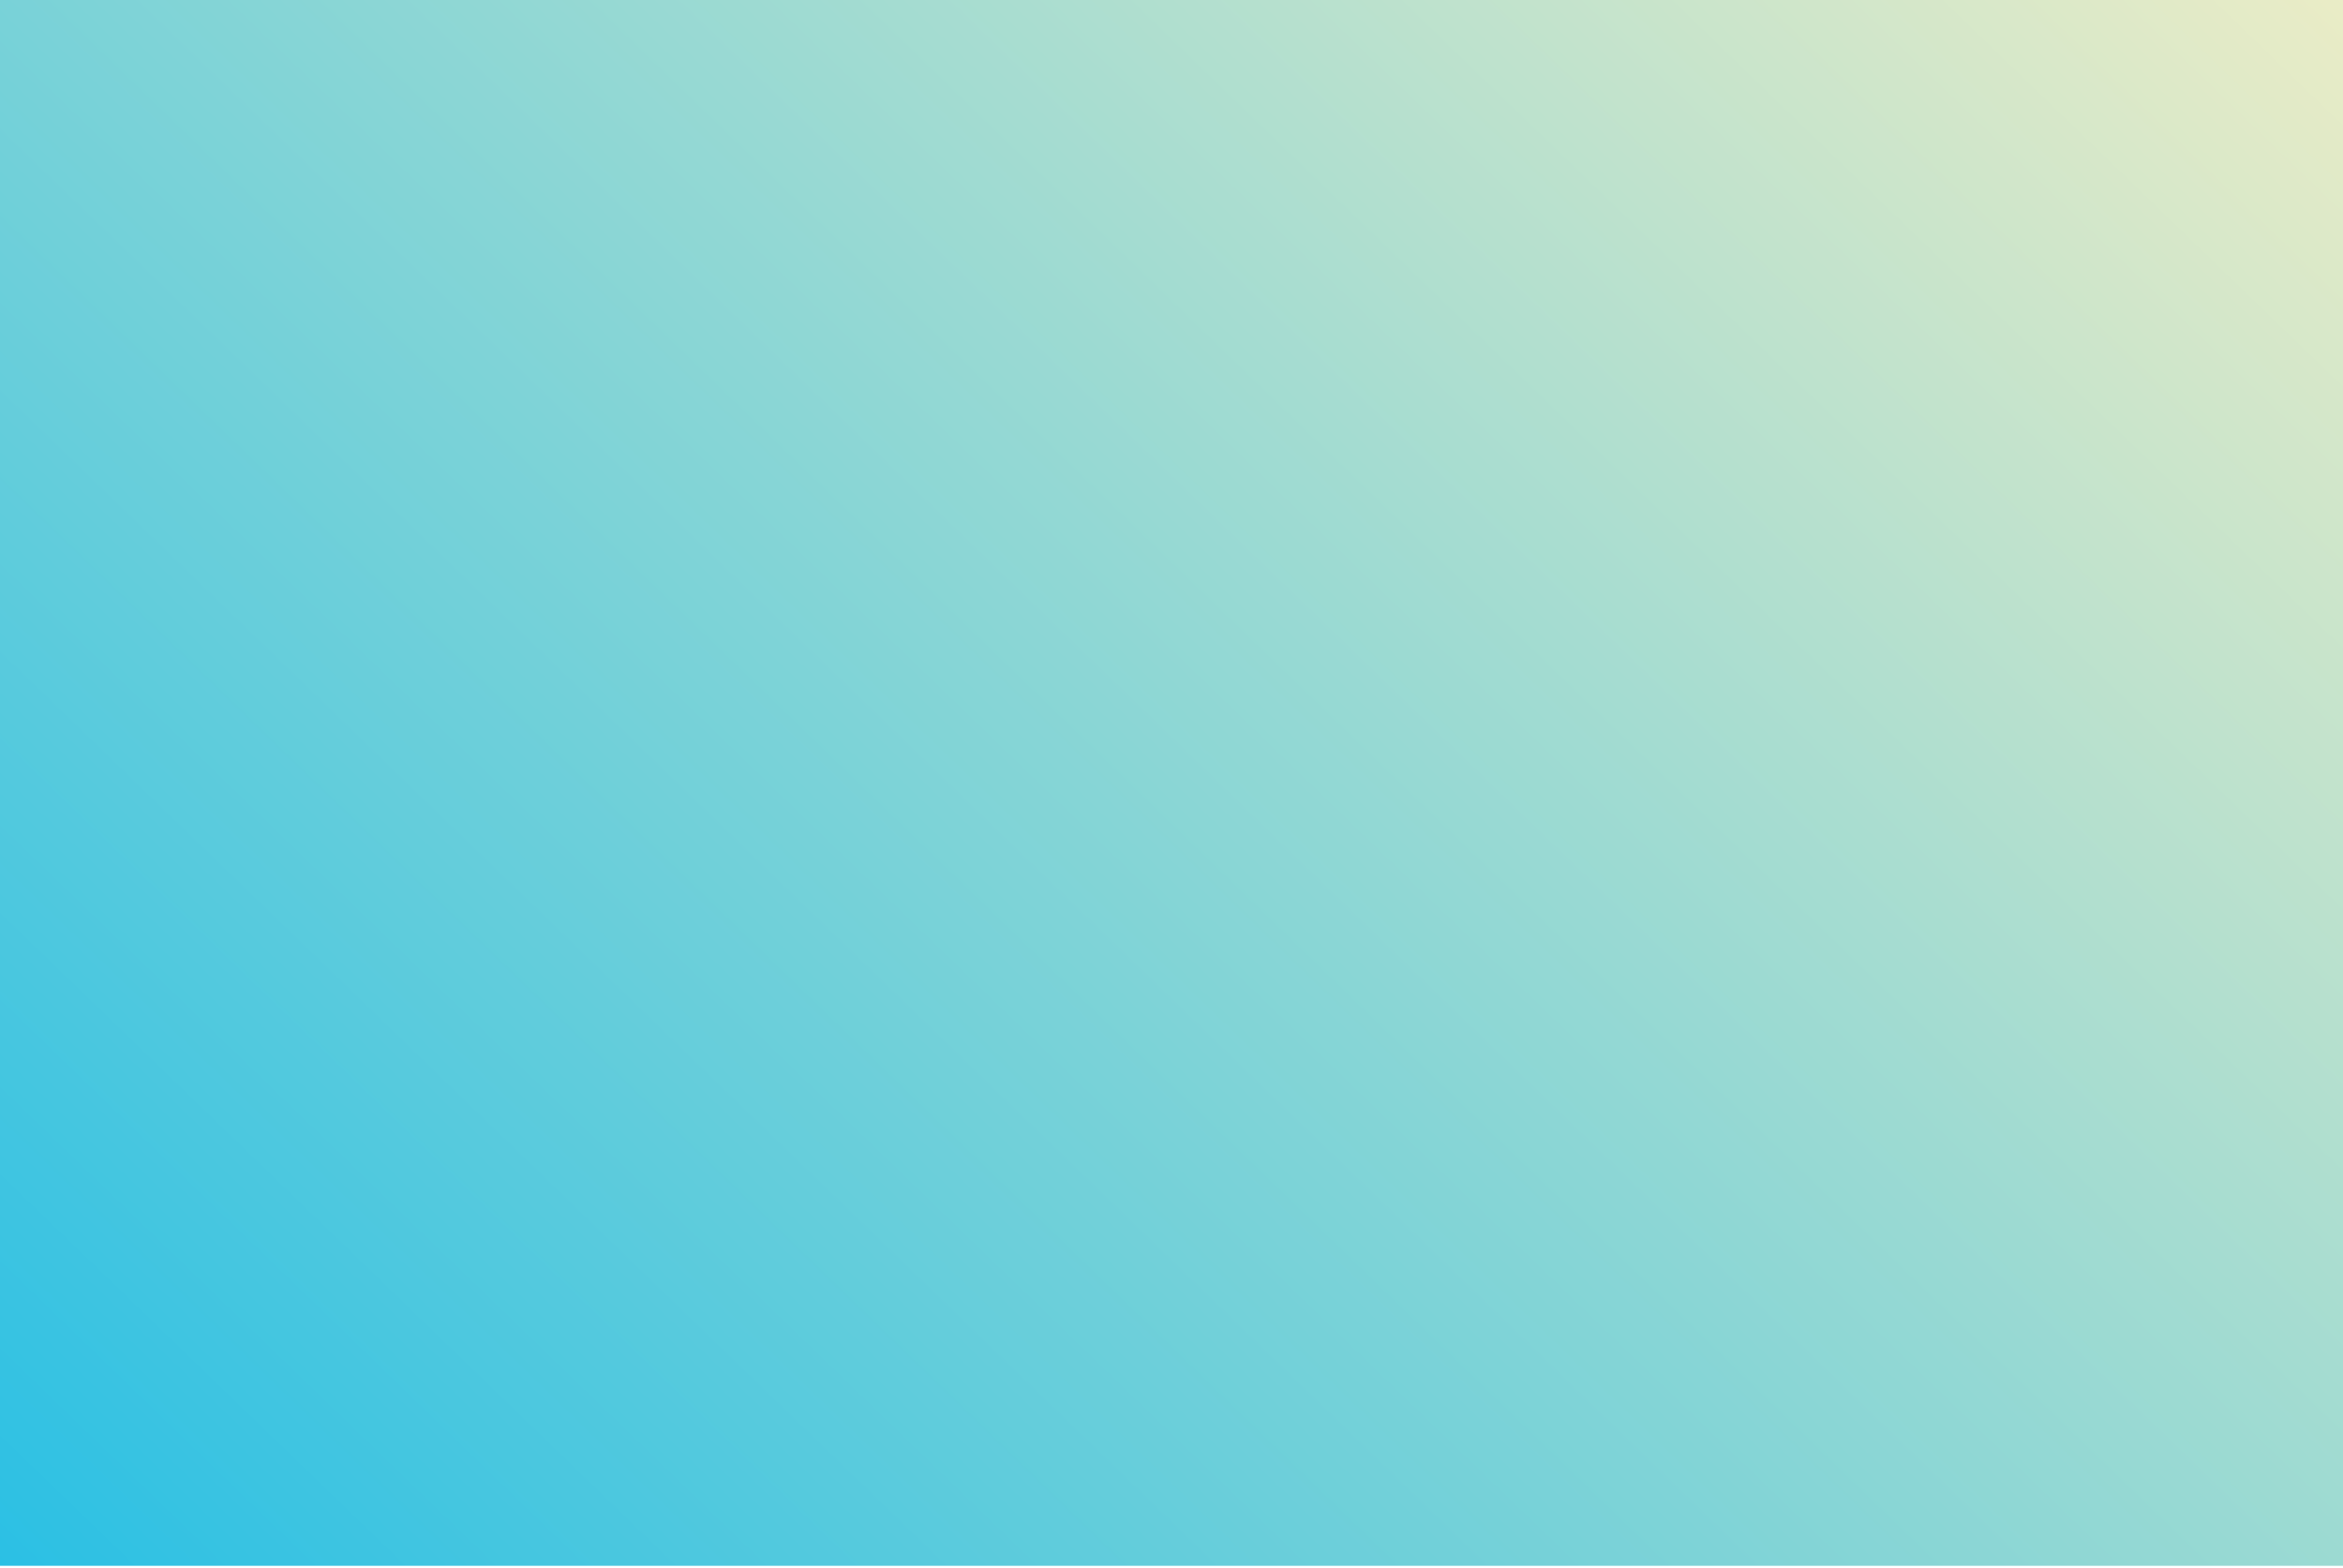
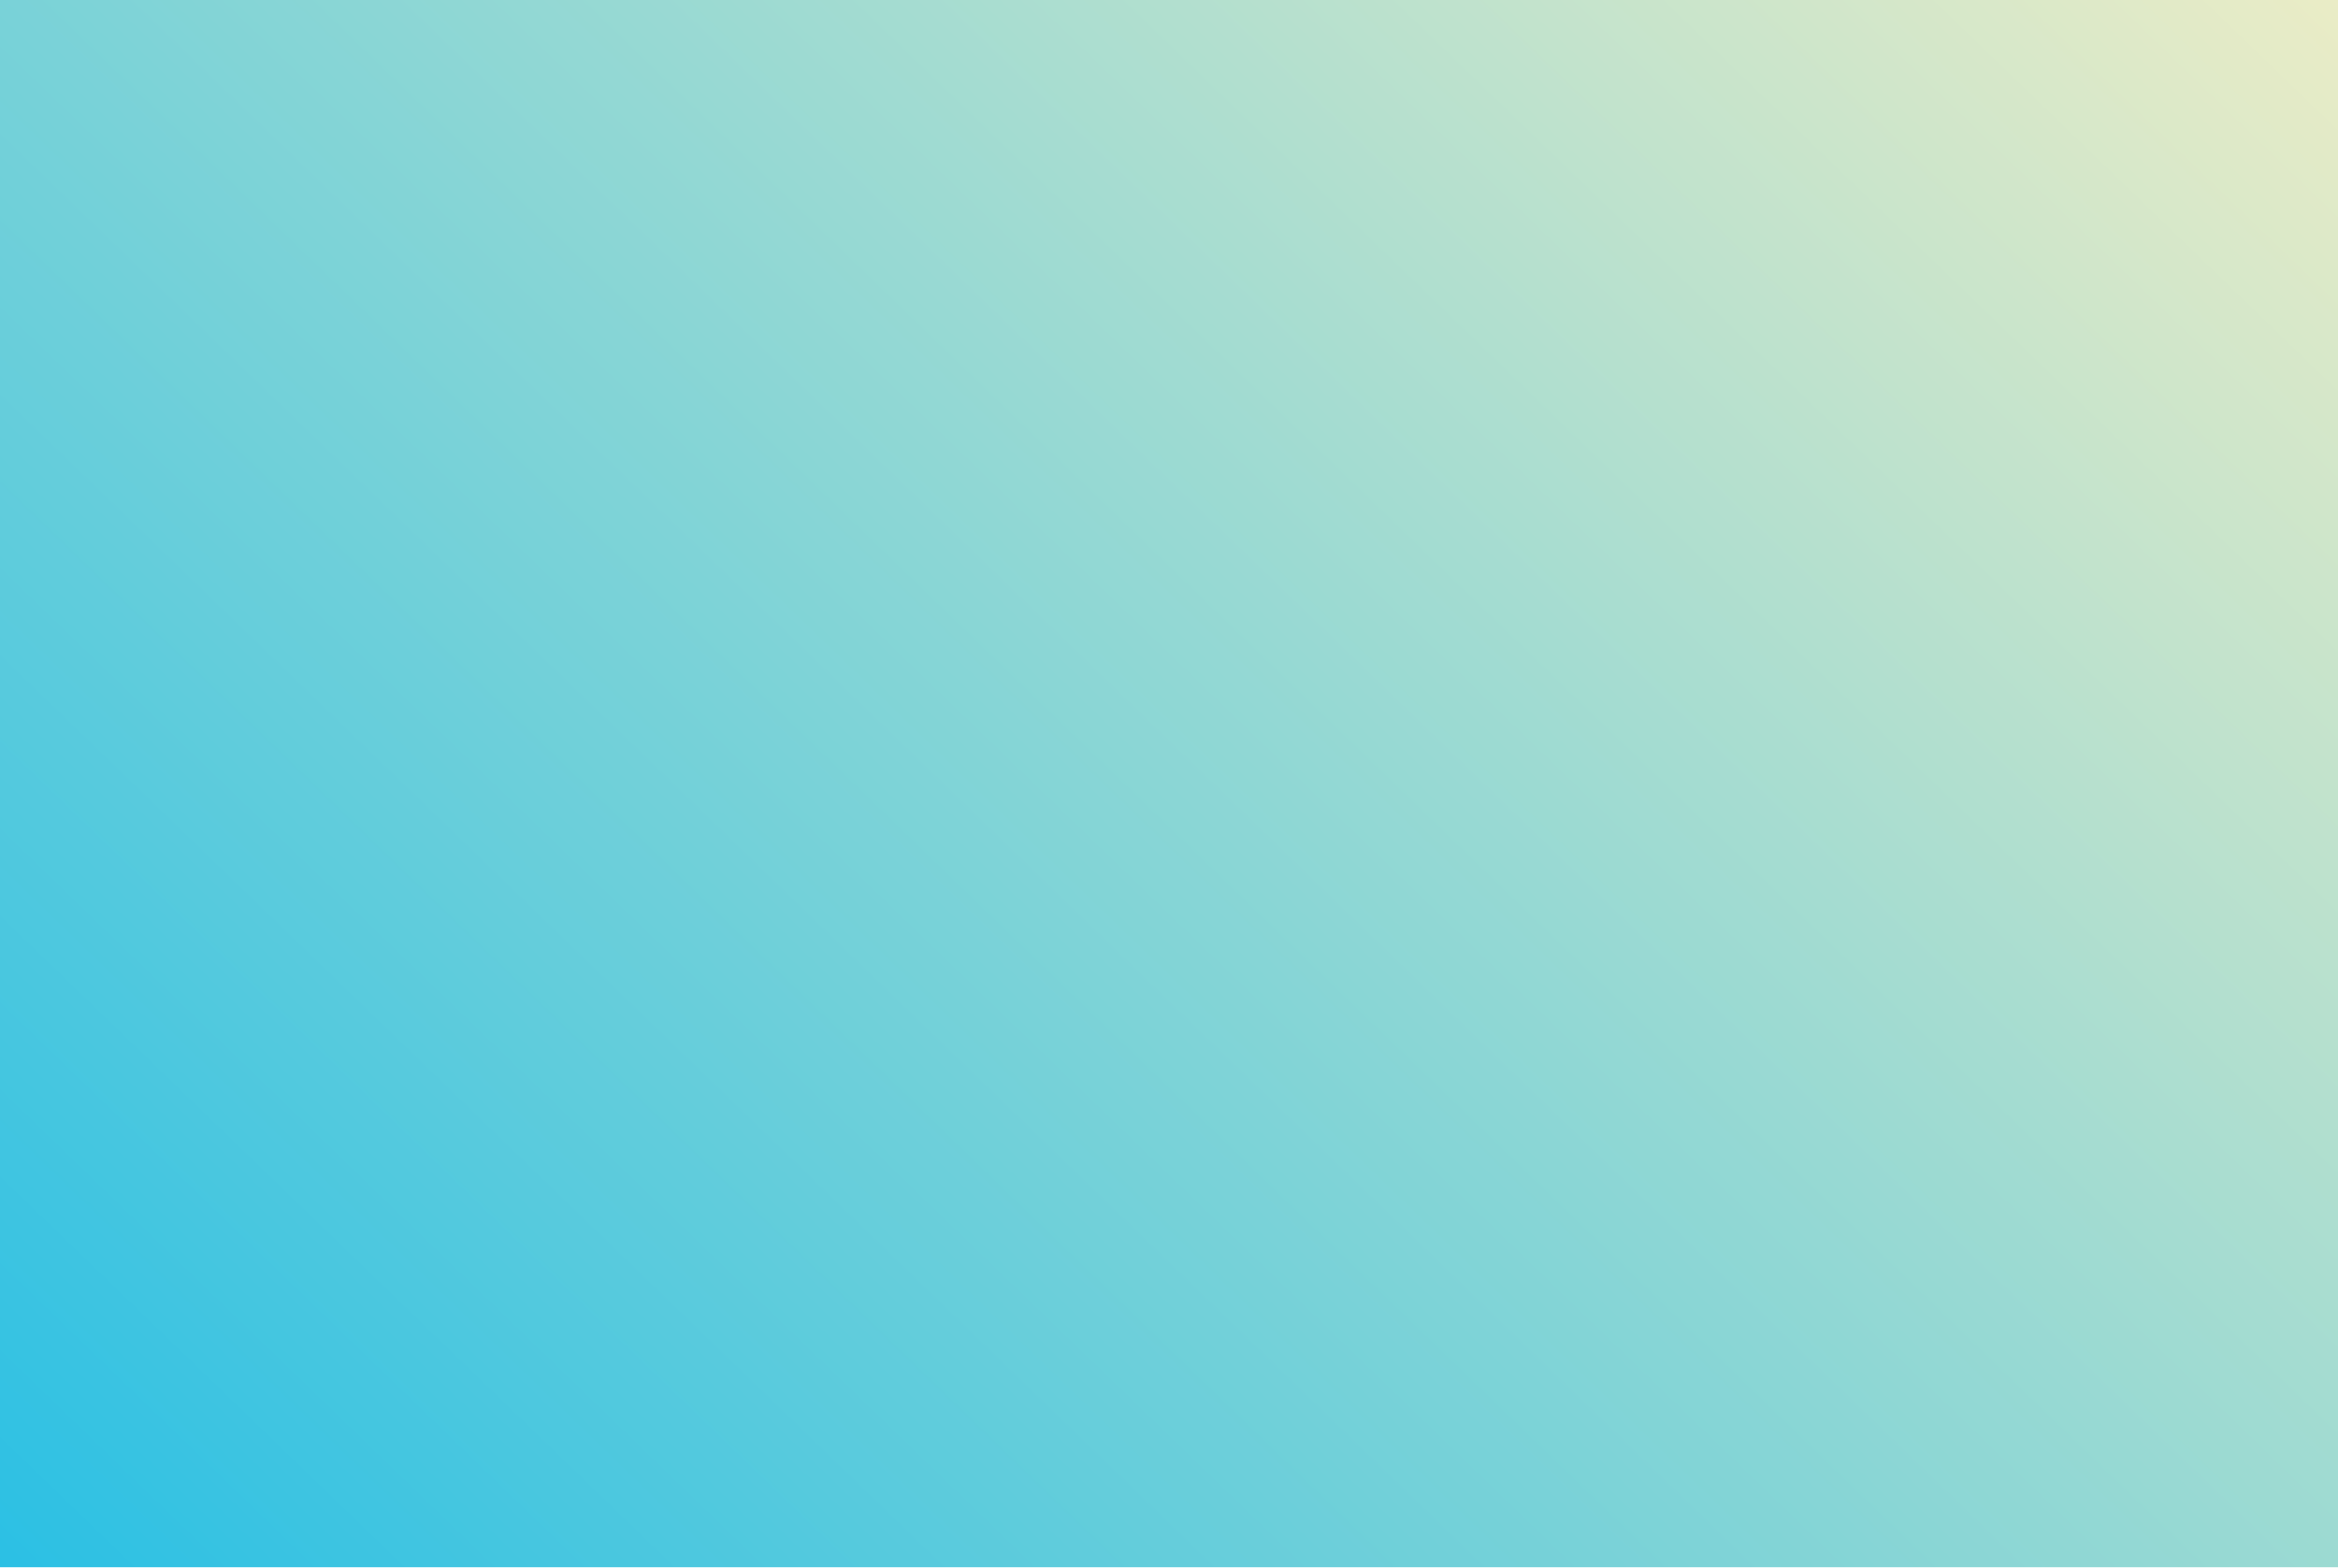
- <svg xmlns="http://www.w3.org/2000/svg" width="1605.161" height="1074.107" viewBox="0 0 1605.161 1074.107">
-   <linearGradient id="a" gradientUnits="userSpaceOnUse" x1="-682.594" y1="734.936" x2="629.756" y2="-624.043" gradientTransform="translate(829 479.107)">
+ <svg xmlns="http://www.w3.org/2000/svg" width="685.465" height="459.585" viewBox="0 -3.554 685.465 459.585" enable-background="new 0 -3.554 685.465 459.585">
+   <linearGradient id="a" gradientUnits="userSpaceOnUse" x1="-1180.979" y1="1093.808" x2="-620.556" y2="1674.144" gradientTransform="matrix(1 0 0 -1 1243.5 1610.215)">
    <stop offset="0" stop-color="#2BC0E4" />
    <stop offset="1" stop-color="#EAECC6" />
  </linearGradient>
-   <path fill="url(#a)" d="M0-3.554h1605.161v1076.215h-1605.161z" />
+   <path fill="url(#a)" d="M0-3.554h685.465v459.585h-685.465v-459.585z" />
</svg>
